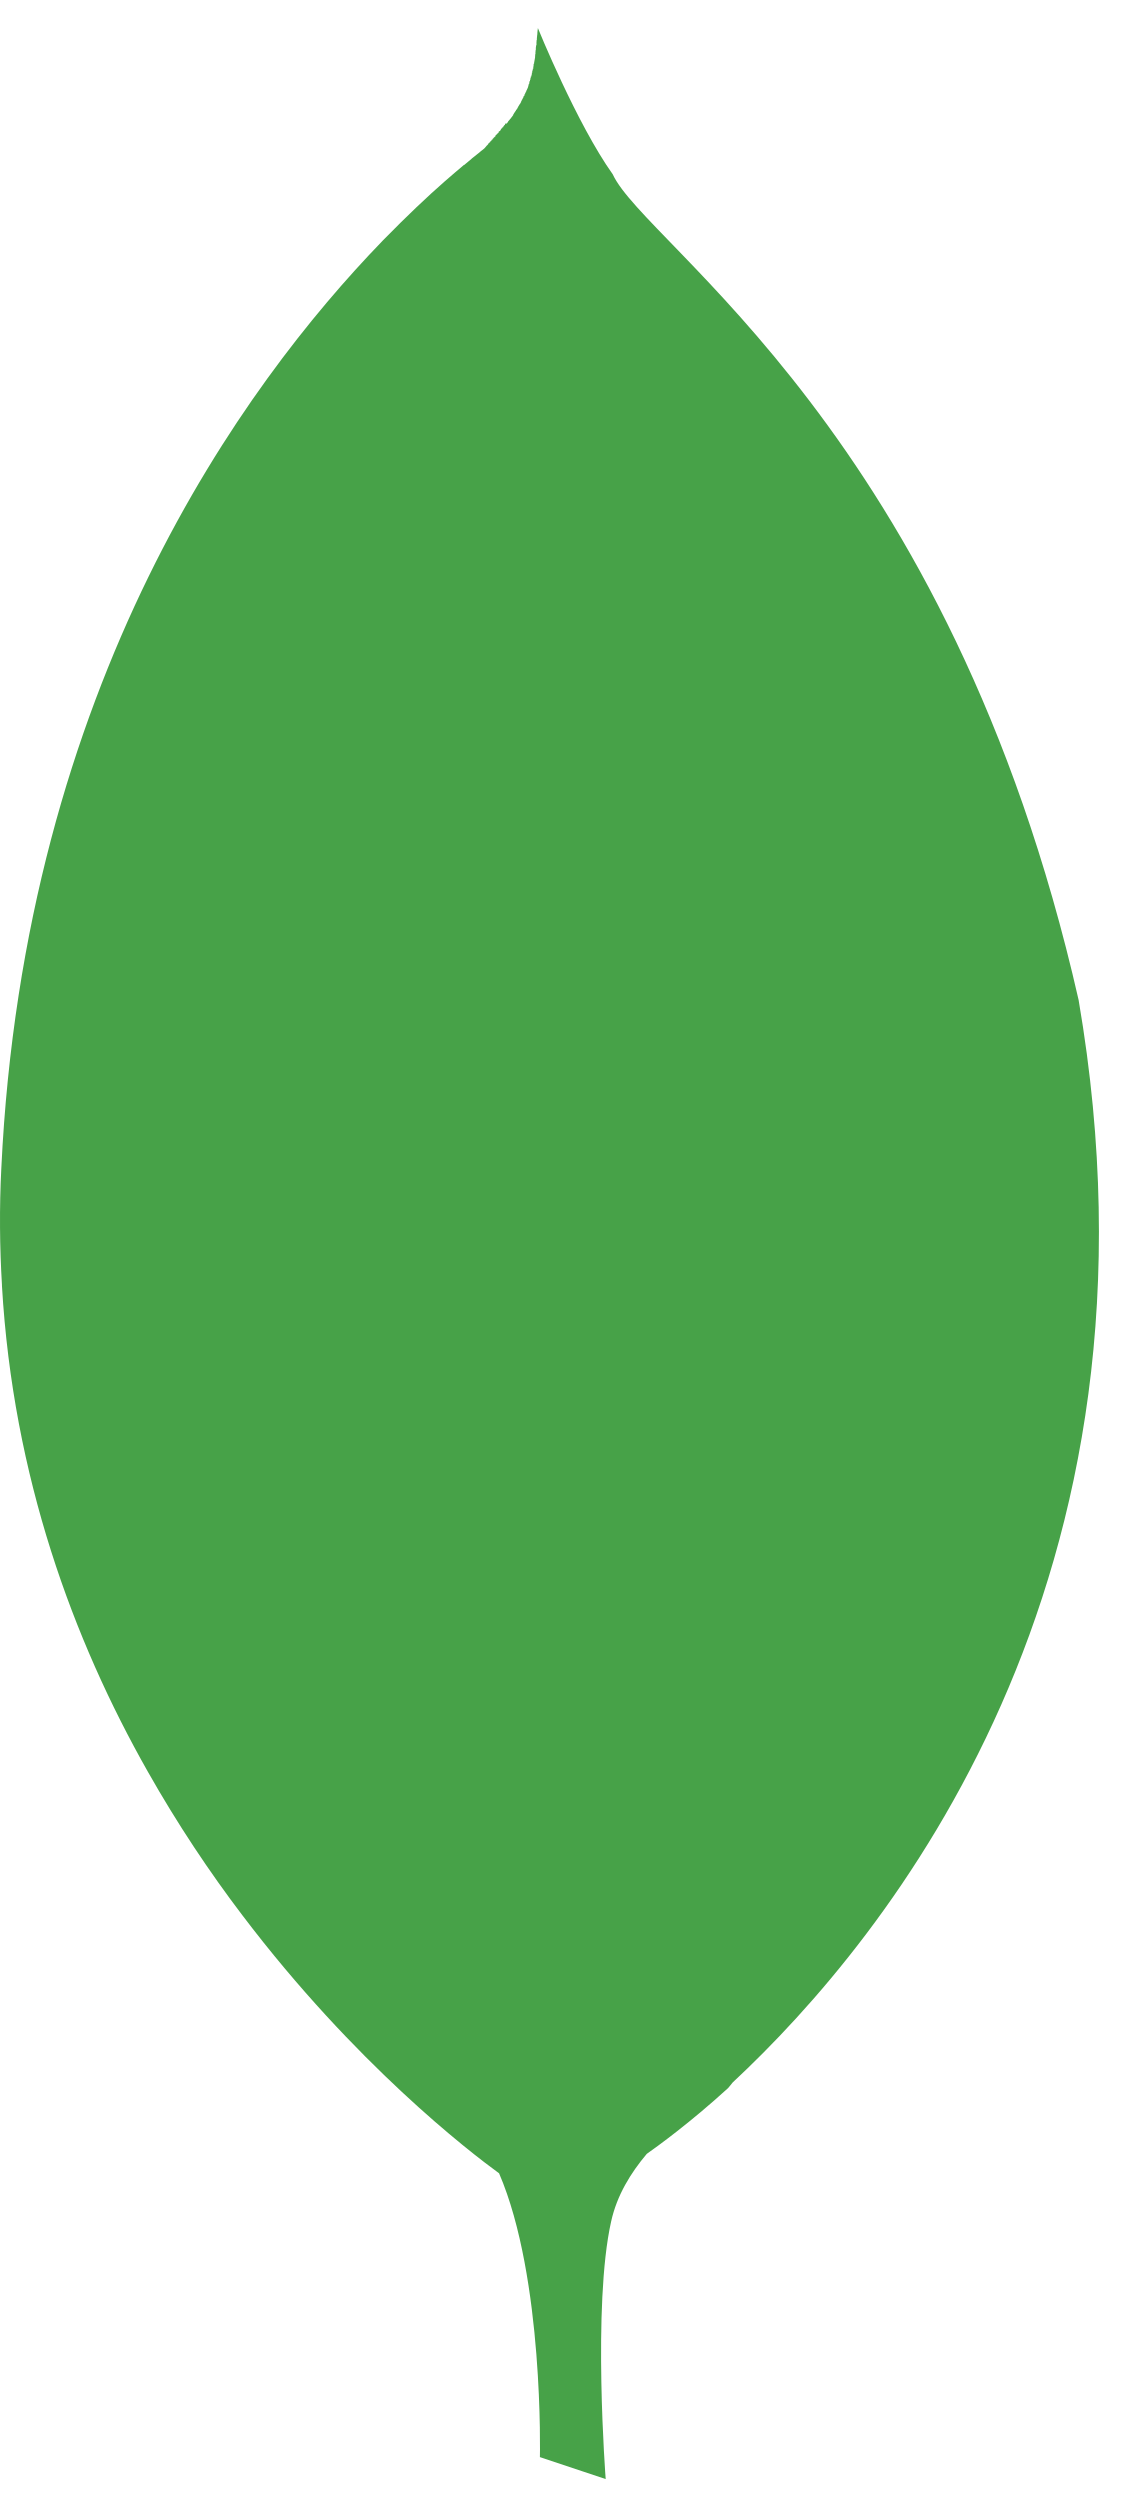
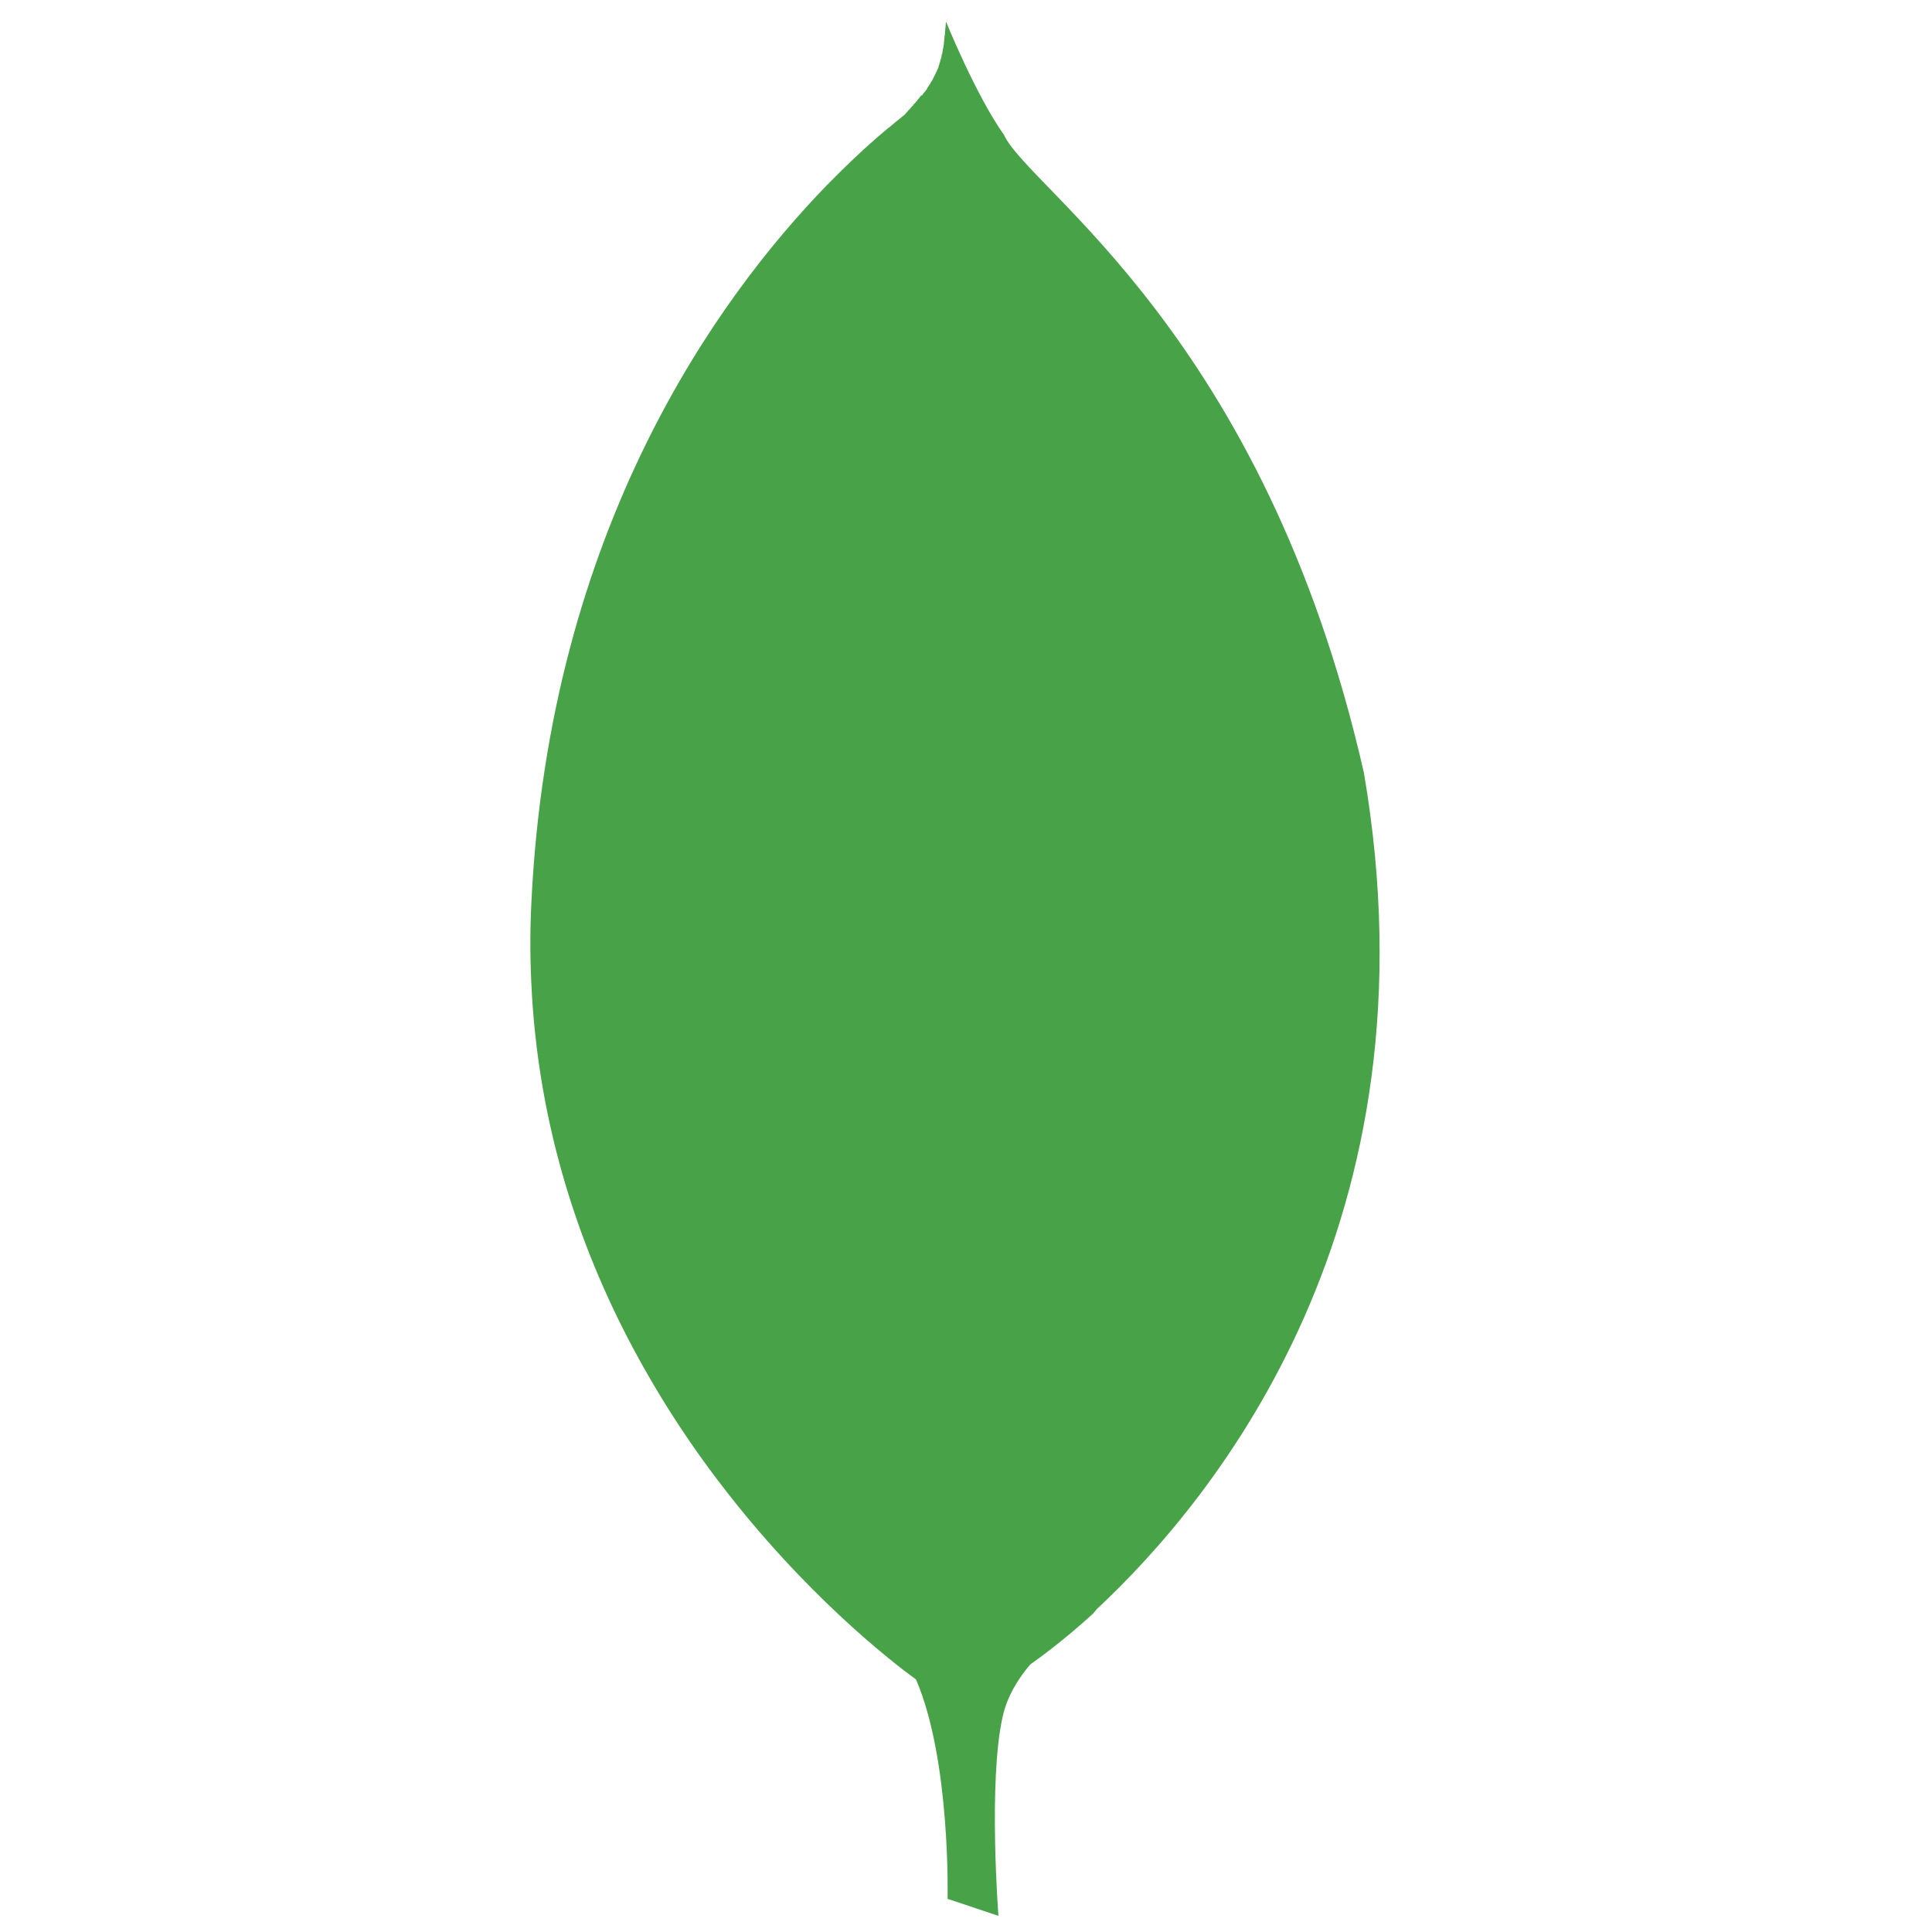
- <svg xmlns="http://www.w3.org/2000/svg" width="23" height="51" viewBox="0 0 23 51" fill="none">
+ <svg xmlns="http://www.w3.org/2000/svg" width="50" height="50" viewBox="0 0 23 51" fill="none">
  <path d="M22.004 20.402C19.373 8.818 13.167 5.012 12.5 3.556C11.767 2.529 10.973 0.573 10.973 0.573C10.969 0.612 10.964 0.637 10.962 0.675V0.702H10.96C10.956 0.733 10.954 0.754 10.952 0.783V0.814H10.948C10.948 0.835 10.944 0.852 10.944 0.868V0.923H10.937C10.935 0.939 10.935 0.96 10.931 0.975V1.018H10.927C10.927 1.033 10.927 1.05 10.923 1.062V1.104H10.919C10.919 1.125 10.917 1.15 10.915 1.171V1.175C10.908 1.21 10.902 1.246 10.896 1.279V1.296H10.892C10.889 1.304 10.885 1.312 10.885 1.321V1.356H10.879V1.402H10.869V1.439H10.858V1.483H10.85V1.523H10.842V1.558H10.829V1.587H10.821V1.625H10.812V1.654H10.802V1.681H10.796V1.712H10.787C10.785 1.714 10.785 1.718 10.785 1.721V1.741H10.779C10.777 1.746 10.777 1.75 10.777 1.754V1.766H10.773C10.771 1.773 10.769 1.783 10.769 1.787C10.762 1.802 10.754 1.816 10.748 1.831V1.835C10.744 1.839 10.739 1.846 10.737 1.85V1.866H10.729V1.883H10.719V1.9H10.712V1.921H10.7V1.95H10.692V1.958H10.683V1.975H10.675V1.998H10.667V2.014H10.654V2.037H10.646V2.054H10.635V2.071H10.629V2.091H10.619V2.108H10.61V2.121H10.602V2.137H10.589V2.156H10.581V2.168H10.571V2.185H10.562V2.208H10.552V2.216H10.546V2.233H10.533V2.241H10.525V2.262H10.517V2.271H10.508V2.287H10.498V2.3H10.492L10.487 2.308V2.316H10.483C10.481 2.321 10.479 2.321 10.479 2.325L10.477 2.327C10.475 2.333 10.473 2.337 10.469 2.341V2.348C10.458 2.36 10.45 2.373 10.442 2.385C10.437 2.389 10.427 2.4 10.423 2.408V2.412H10.421C10.419 2.414 10.415 2.416 10.415 2.418V2.425H10.41L10.404 2.431L10.402 2.433C10.402 2.435 10.398 2.437 10.396 2.441V2.45H10.389L10.385 2.454V2.458H10.381C10.381 2.462 10.377 2.462 10.377 2.464V2.471H10.369C10.369 2.473 10.367 2.475 10.364 2.477V2.489H10.358V2.498H10.35V2.51H10.342V2.527H10.331V2.51H10.321V2.518H10.312V2.531H10.302V2.548H10.292V2.556H10.283V2.568H10.275V2.577H10.267V2.594H10.254V2.602H10.246V2.614H10.235V2.623H10.227V2.633H10.217V2.654H10.212V2.662H10.2V2.673H10.192V2.677H10.183V2.685H10.173V2.706H10.165V2.714H10.154V2.723H10.146V2.735H10.135V2.744H10.125V2.752H10.117V2.76H10.108V2.781H10.1V2.791H10.087V2.8H10.079V2.808H10.069V2.821H10.06V2.829H10.05V2.844H10.042V2.852H10.029V2.864H10.025V2.873H10.017V2.881H10.006V2.889H9.998V2.902H9.987V2.91H9.981C9.979 2.912 9.979 2.914 9.979 2.914V2.918H9.975L9.967 2.927C9.967 2.927 9.962 2.931 9.958 2.933V2.946H9.95V2.956H9.942V2.964H9.933V2.973H9.927L9.921 2.979V2.985H9.917L9.912 2.989V2.996H9.908C9.898 3.008 9.894 3.016 9.879 3.029C9.875 3.033 9.862 3.043 9.854 3.05C9.829 3.066 9.798 3.094 9.773 3.116C9.756 3.127 9.74 3.141 9.727 3.152L9.725 3.154C9.692 3.181 9.66 3.206 9.623 3.235V3.237C9.573 3.279 9.525 3.318 9.469 3.366L9.465 3.364C9.346 3.462 9.221 3.573 9.077 3.696V3.698H9.075C8.723 4.006 8.304 4.402 7.835 4.881L7.804 4.912L7.796 4.921C4.962 7.852 0.498 13.96 0.027 23.831C-0.015 24.648 -0.006 25.441 0.04 26.214V26.233C0.267 30.123 1.487 33.444 3.015 36.141C3.623 37.216 4.279 38.196 4.944 39.071C7.24 42.102 9.583 43.9 10.181 44.335C11.1 46.466 11.014 50.125 11.014 50.125L12.356 50.573C12.356 50.573 12.083 47.029 12.467 45.319C12.585 44.783 12.867 44.327 13.194 43.939C13.415 43.783 14.069 43.312 14.854 42.596C14.892 42.556 14.912 42.521 14.946 42.483C18.114 39.529 24.033 32.254 22.004 20.402Z" fill="#47A248" />
</svg>
